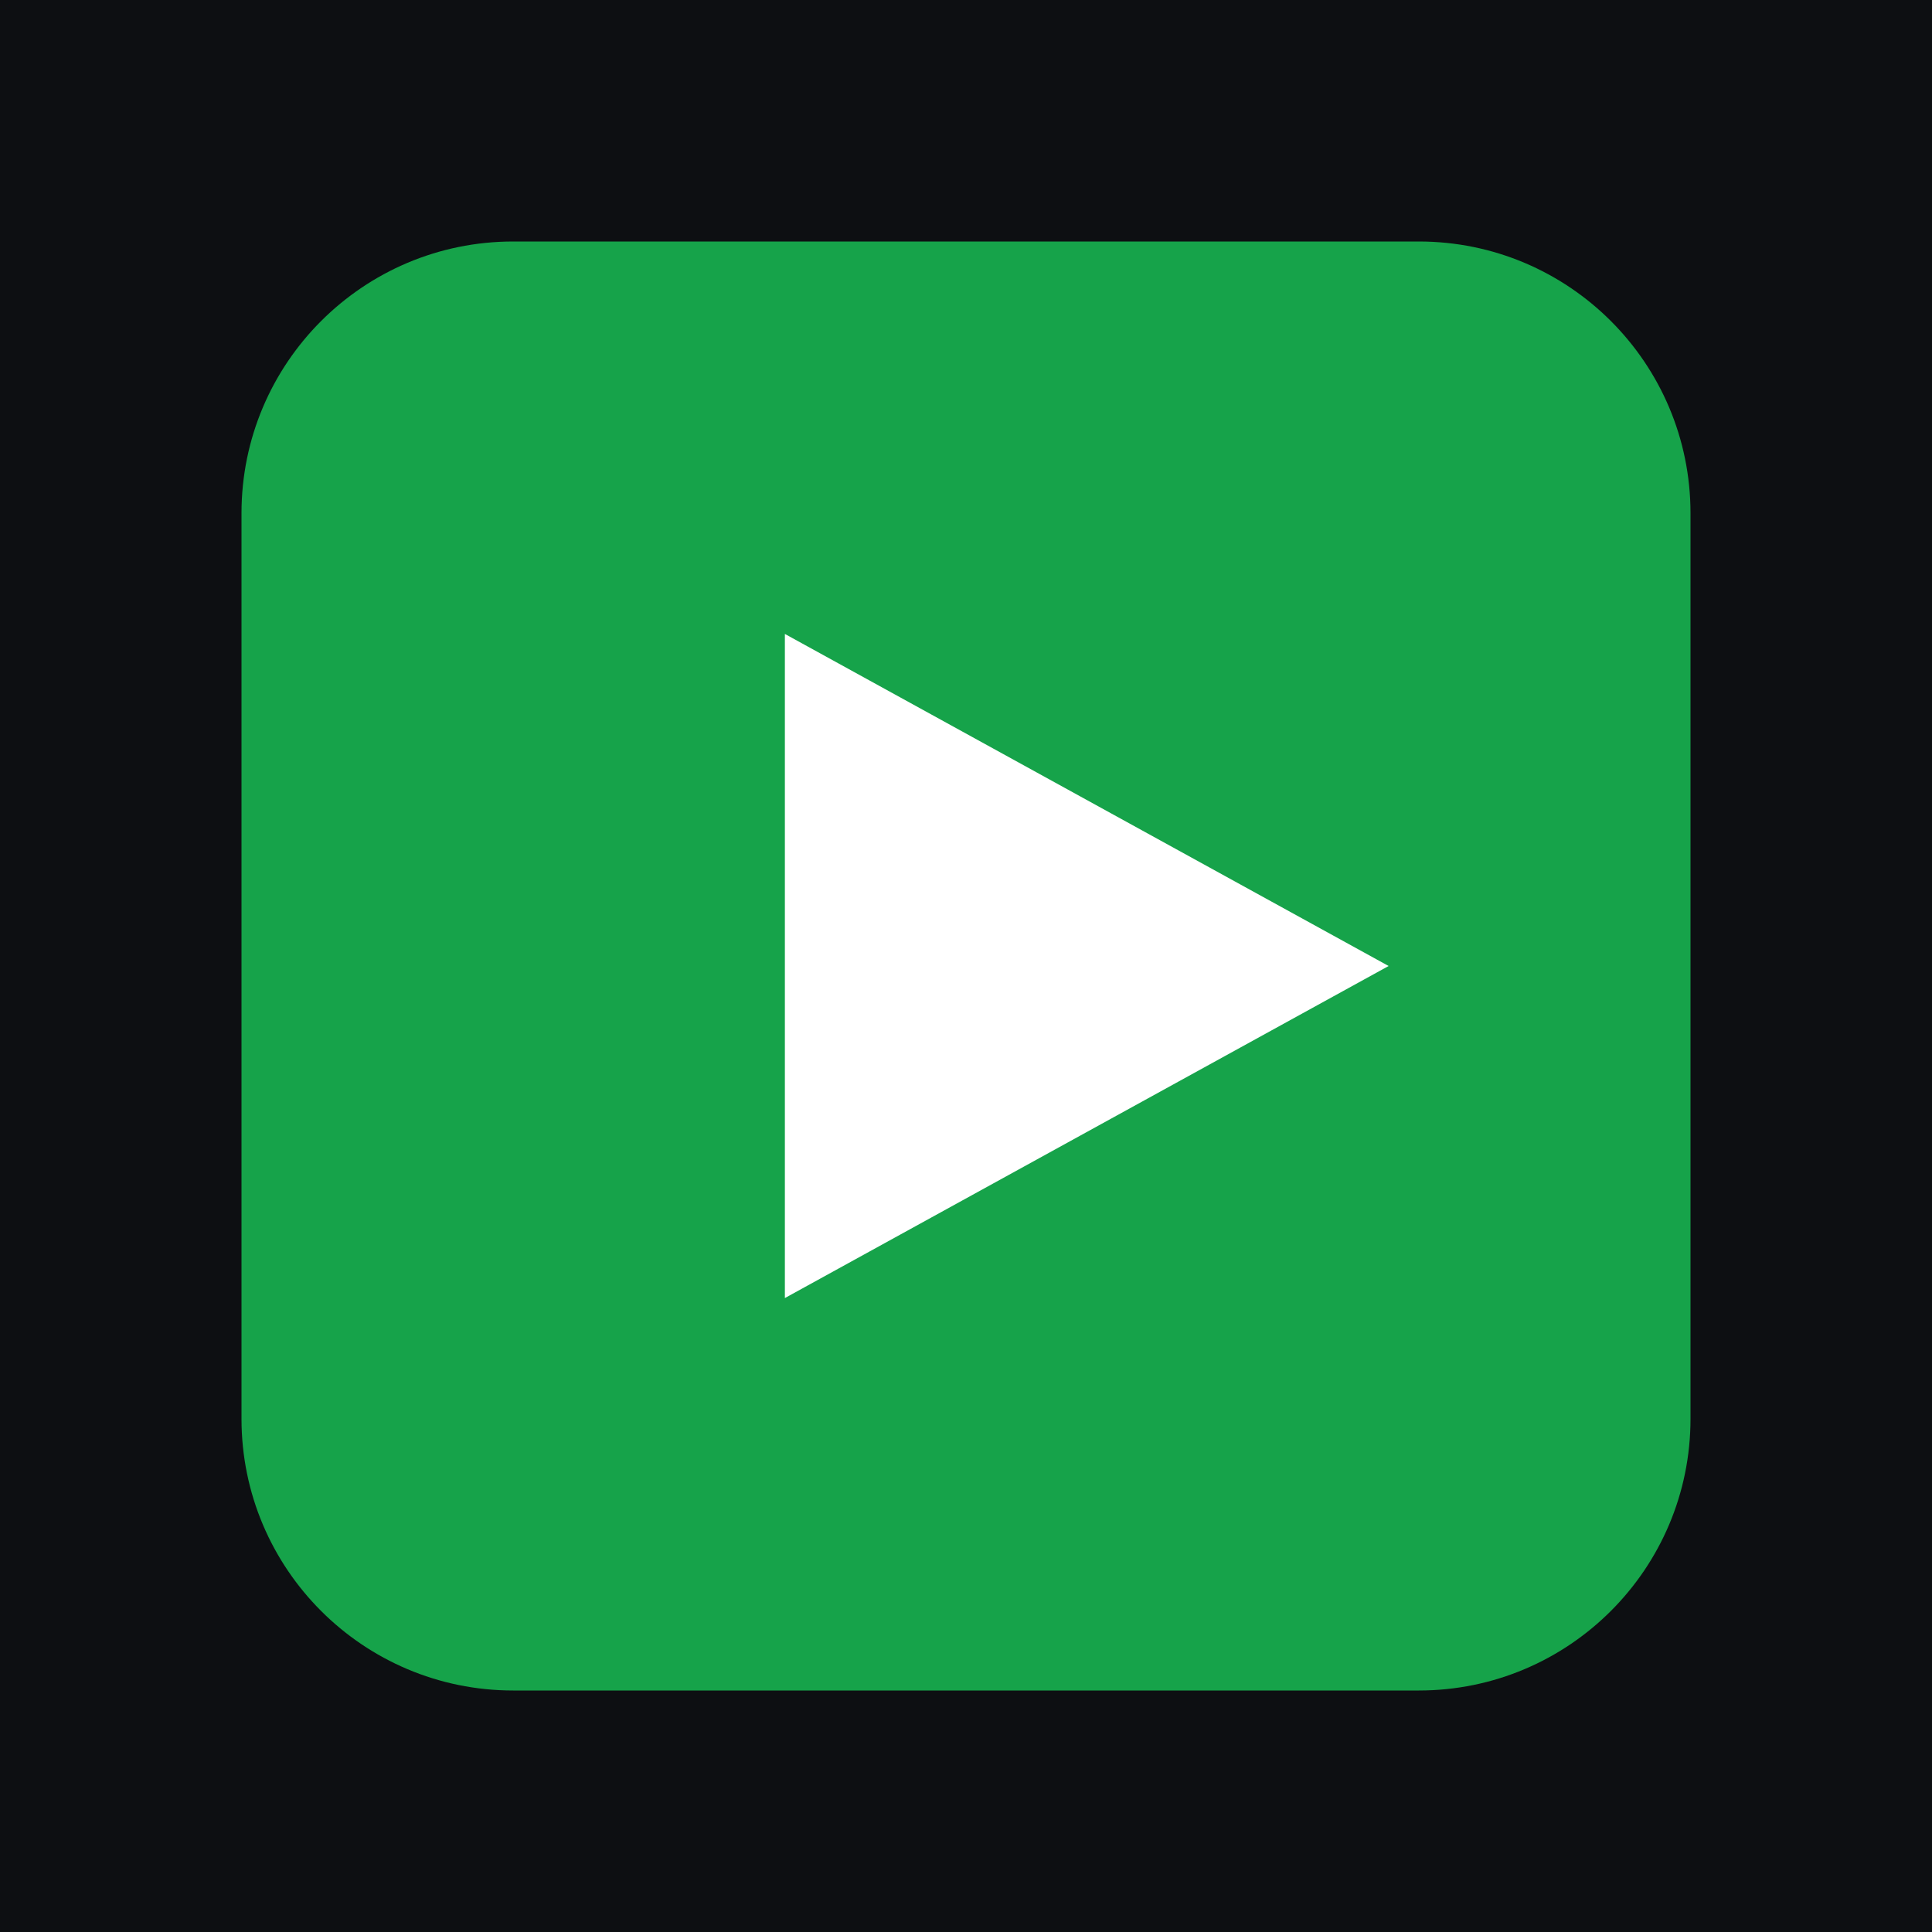
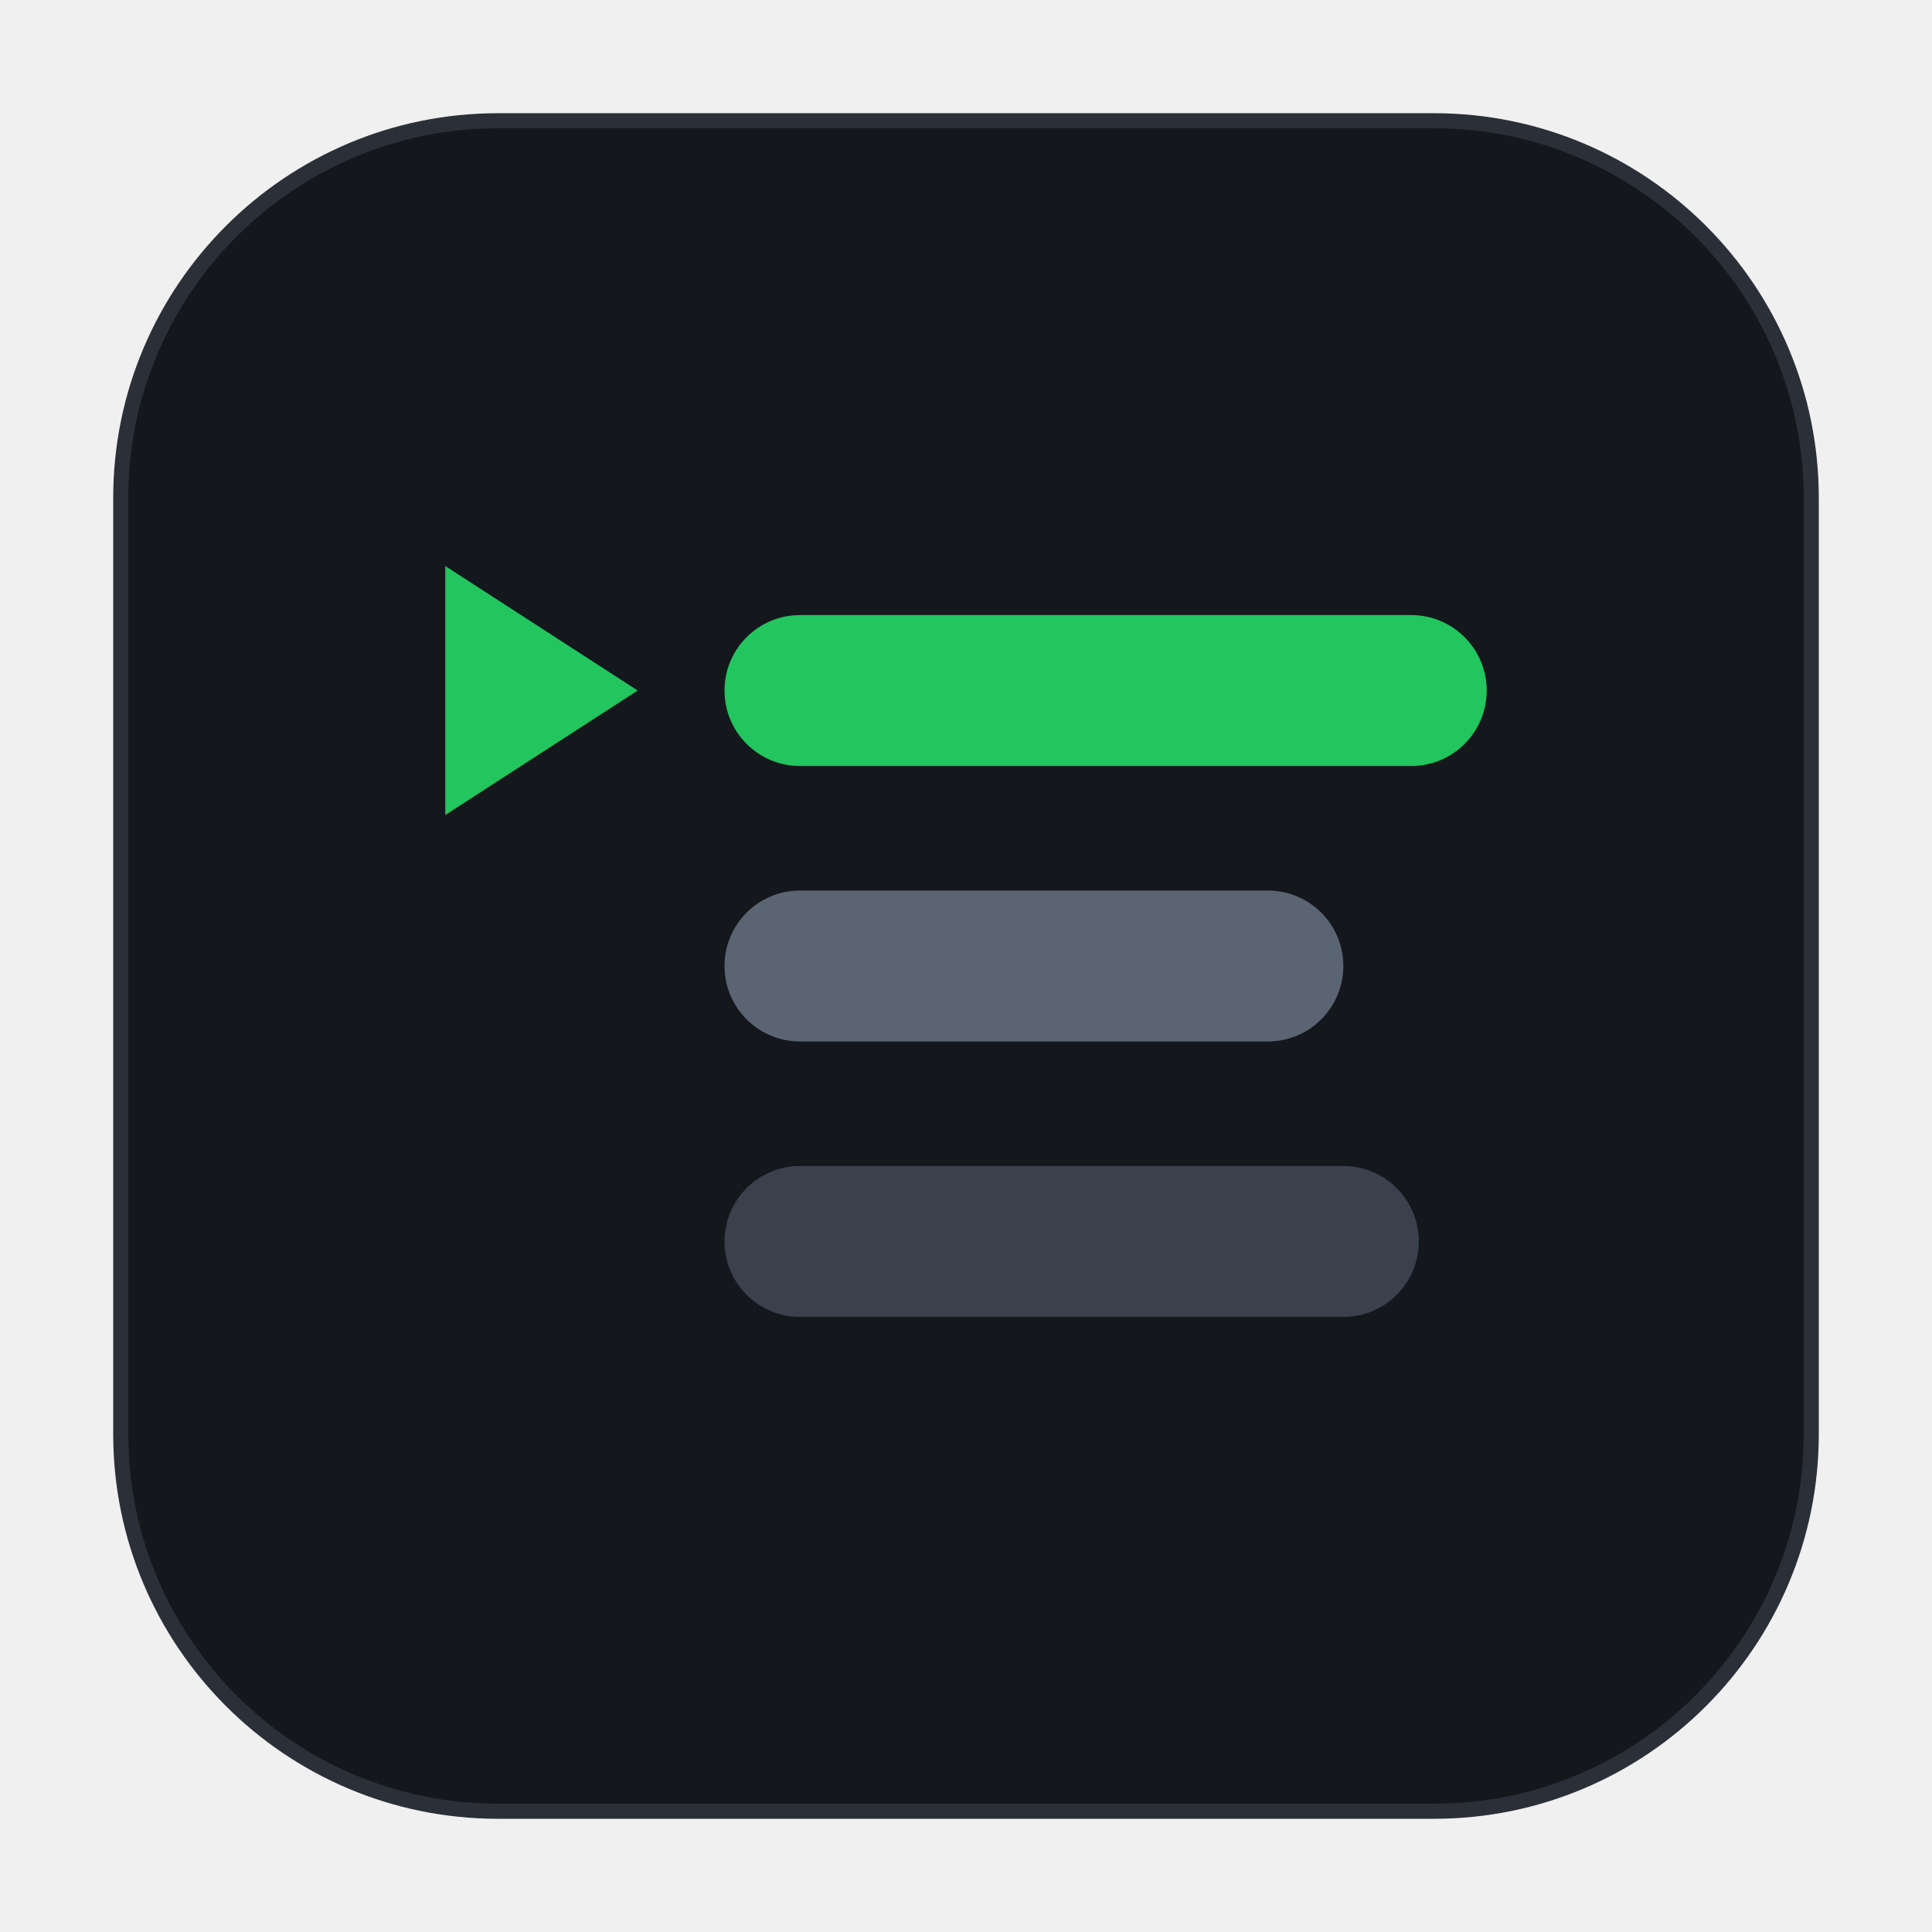
- <svg xmlns="http://www.w3.org/2000/svg" viewBox="0 0 512 512">
-   <rect width="512" height="512" fill="#0d0f12" />
-   <rect x="64" y="64" width="384" height="384" rx="72" fill="#16a34a" />
-   <path d="M208 168 L368 256 L208 344 Z" fill="#ffffff" />
+ <svg xmlns="http://www.w3.org/2000/svg" viewBox="0 0 1024 1024">
+   <rect x="64" y="64" width="896" height="896" rx="200" fill="#14171c" />
+   <rect x="64" y="64" width="896" height="896" rx="200" fill="none" stroke="#2a2f38" stroke-width="8" />
+   <path d="M236 300 L236 432 L338 366 Z" fill="#22c55e" />
+   <rect x="384" y="326" width="404" height="80" rx="40" fill="#22c55e" />
+   <rect x="384" y="472" width="328" height="80" rx="40" fill="#5b6472" />
+   <rect x="384" y="618" width="368" height="80" rx="40" fill="#3a414c" />
</svg>
